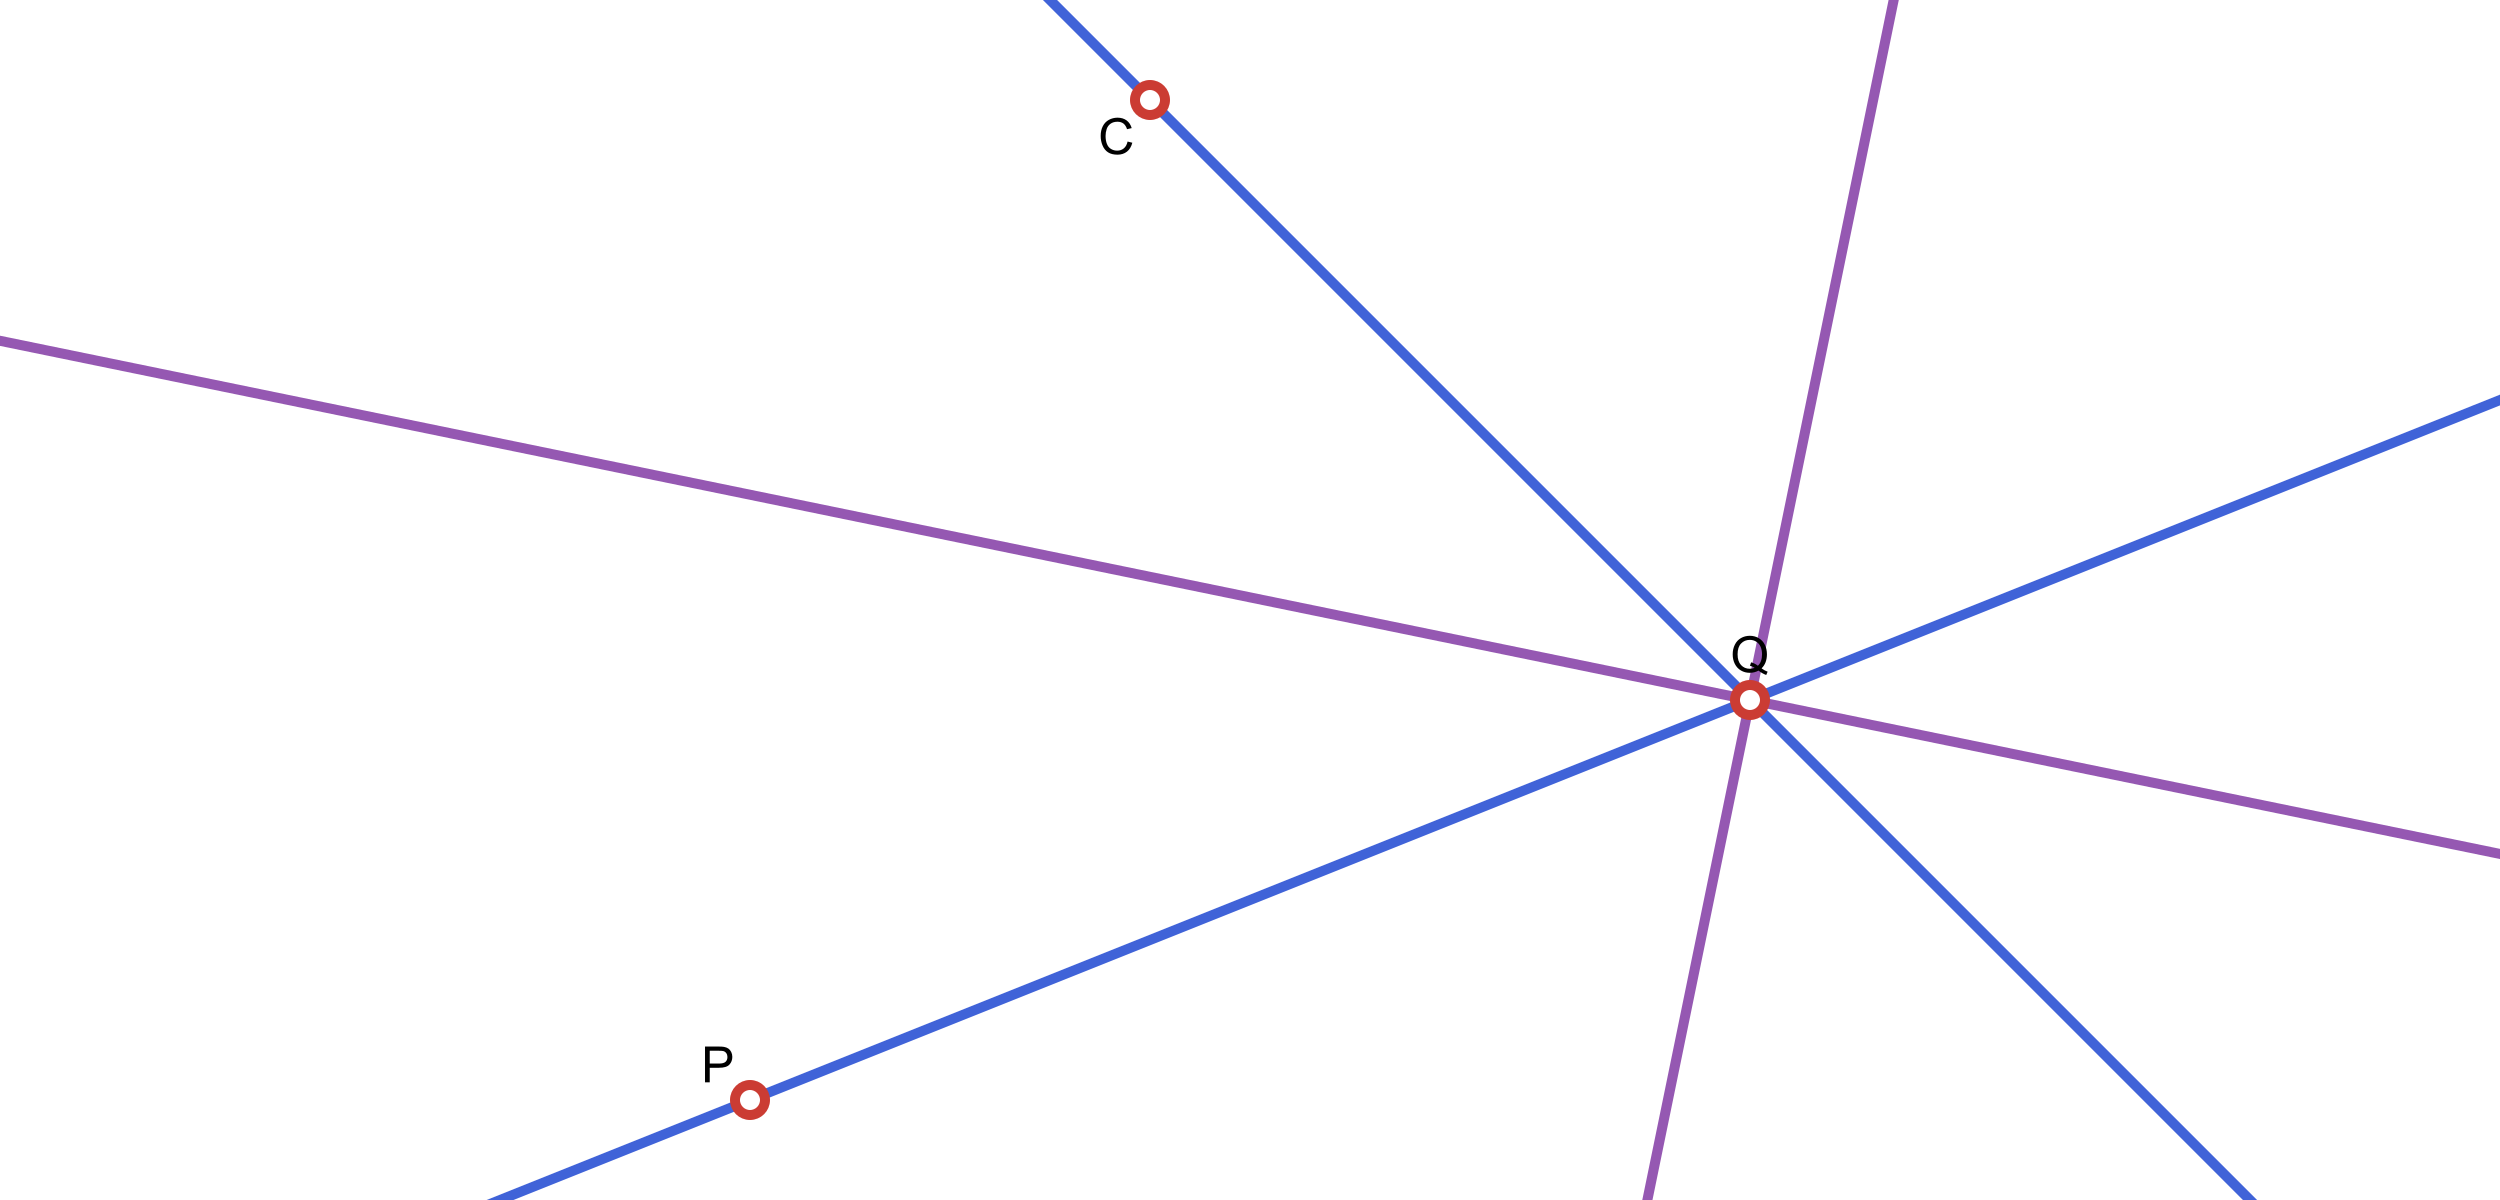
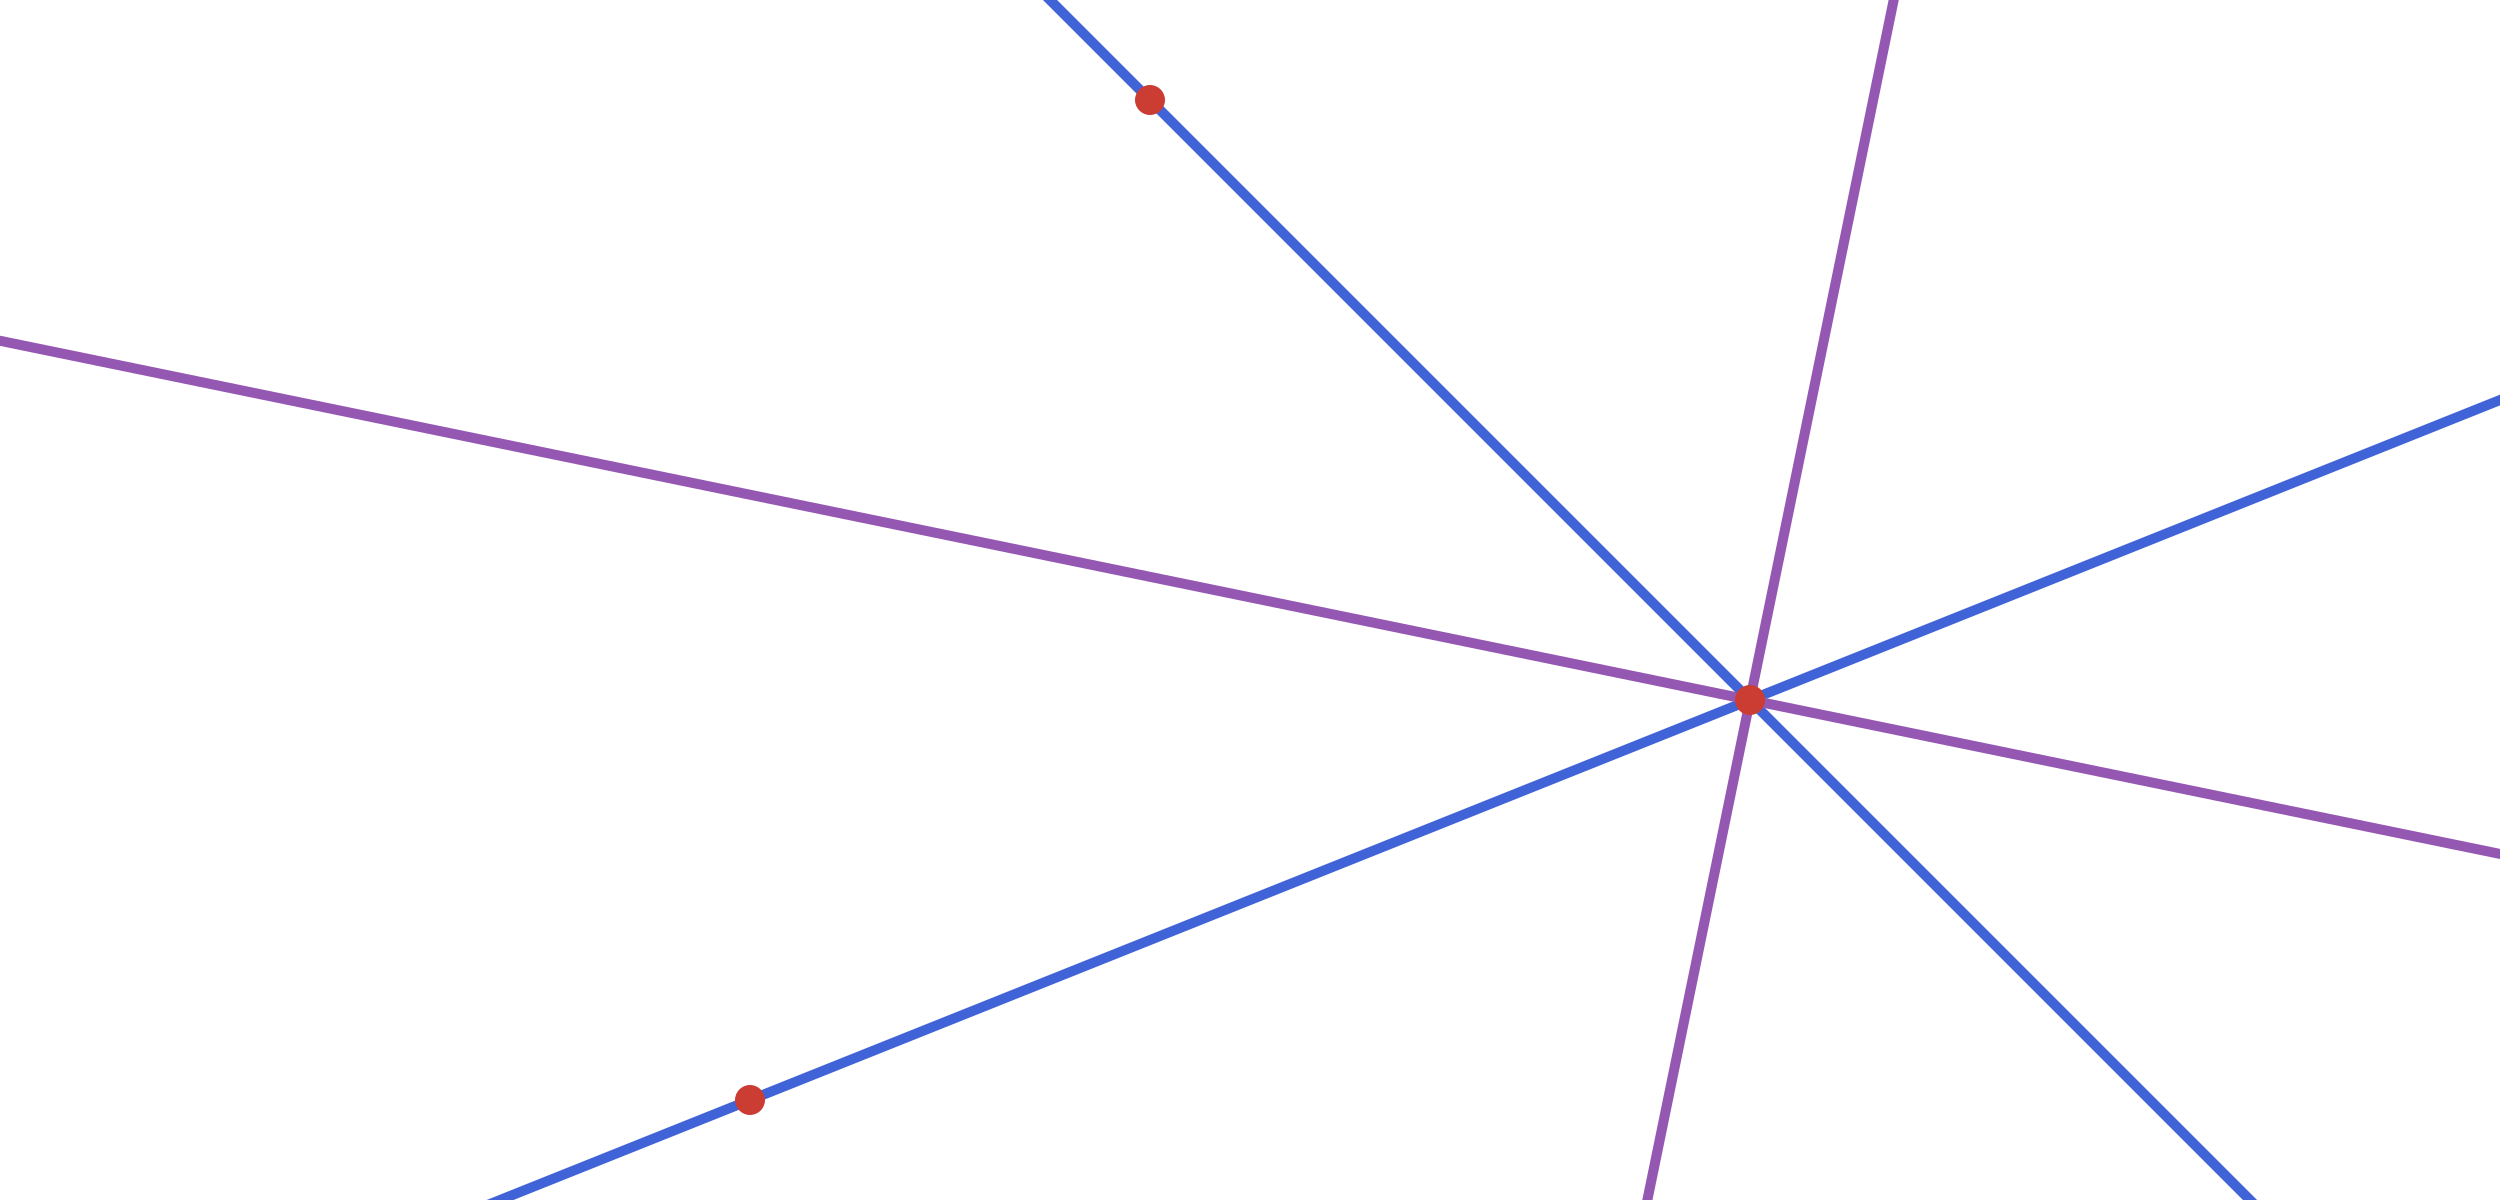
- <svg xmlns="http://www.w3.org/2000/svg" xmlns:xlink="http://www.w3.org/1999/xlink" width="500" height="240" viewBox="0 0 500 240">
-   <defs>
-     <g>
-       <g id="glyph-0-0">
-         <path d="M 6.195 -0.766 C 6.633 -0.461 7.039 -0.238 7.414 -0.102 L 7.133 0.555 C 6.617 0.367 6.105 0.078 5.594 -0.32 C 5.062 -0.027 4.477 0.117 3.836 0.121 C 3.188 0.117 2.602 -0.035 2.074 -0.348 C 1.547 -0.656 1.141 -1.098 0.855 -1.664 C 0.57 -2.23 0.426 -2.867 0.43 -3.578 C 0.426 -4.285 0.57 -4.93 0.859 -5.508 C 1.145 -6.086 1.551 -6.523 2.082 -6.828 C 2.605 -7.129 3.199 -7.281 3.859 -7.285 C 4.516 -7.281 5.109 -7.125 5.645 -6.812 C 6.172 -6.496 6.578 -6.059 6.855 -5.496 C 7.133 -4.93 7.27 -4.293 7.273 -3.586 C 7.27 -2.992 7.18 -2.461 7.004 -1.992 C 6.824 -1.523 6.555 -1.113 6.195 -0.766 Z M 4.109 -1.977 C 4.652 -1.82 5.105 -1.594 5.465 -1.293 C 6.016 -1.797 6.293 -2.562 6.297 -3.586 C 6.293 -4.164 6.195 -4.668 6 -5.102 C 5.805 -5.531 5.516 -5.867 5.137 -6.109 C 4.758 -6.348 4.332 -6.469 3.863 -6.469 C 3.152 -6.469 2.566 -6.227 2.105 -5.742 C 1.637 -5.258 1.406 -4.535 1.406 -3.578 C 1.406 -2.645 1.637 -1.93 2.098 -1.434 C 2.559 -0.934 3.145 -0.684 3.863 -0.688 C 4.199 -0.684 4.52 -0.75 4.82 -0.879 C 4.52 -1.07 4.207 -1.207 3.883 -1.289 Z M 4.109 -1.977 " />
-       </g>
-       <g id="glyph-0-1">
-         <path d="M 0.773 0 L 0.773 -7.156 L 3.473 -7.156 C 3.945 -7.152 4.309 -7.133 4.562 -7.09 C 4.91 -7.027 5.203 -6.914 5.441 -6.754 C 5.68 -6.586 5.871 -6.355 6.016 -6.062 C 6.16 -5.766 6.234 -5.441 6.234 -5.086 C 6.234 -4.477 6.039 -3.961 5.652 -3.543 C 5.266 -3.117 4.566 -2.906 3.555 -2.91 L 1.719 -2.91 L 1.719 0 Z M 1.719 -3.754 L 3.57 -3.754 C 4.18 -3.75 4.613 -3.863 4.871 -4.094 C 5.125 -4.32 5.254 -4.641 5.258 -5.059 C 5.254 -5.355 5.18 -5.613 5.031 -5.828 C 4.879 -6.039 4.68 -6.18 4.434 -6.25 C 4.273 -6.289 3.98 -6.309 3.551 -6.312 L 1.719 -6.312 Z M 1.719 -3.754 " />
-       </g>
-       <g id="glyph-0-2">
-         <path d="M 5.879 -2.508 L 6.828 -2.27 C 6.625 -1.488 6.27 -0.895 5.754 -0.488 C 5.238 -0.082 4.605 0.117 3.863 0.121 C 3.086 0.117 2.457 -0.035 1.977 -0.348 C 1.492 -0.66 1.125 -1.117 0.875 -1.715 C 0.621 -2.309 0.496 -2.949 0.5 -3.633 C 0.496 -4.375 0.641 -5.023 0.926 -5.582 C 1.207 -6.133 1.609 -6.555 2.141 -6.848 C 2.664 -7.133 3.242 -7.277 3.875 -7.281 C 4.59 -7.277 5.195 -7.094 5.684 -6.734 C 6.168 -6.367 6.508 -5.855 6.703 -5.195 L 5.773 -4.977 C 5.602 -5.492 5.359 -5.871 5.047 -6.113 C 4.727 -6.348 4.332 -6.469 3.859 -6.469 C 3.305 -6.469 2.844 -6.336 2.477 -6.074 C 2.105 -5.809 1.848 -5.453 1.699 -5.012 C 1.551 -4.562 1.477 -4.105 1.477 -3.637 C 1.477 -3.027 1.562 -2.496 1.742 -2.043 C 1.914 -1.586 2.191 -1.246 2.566 -1.023 C 2.941 -0.797 3.348 -0.684 3.785 -0.688 C 4.312 -0.684 4.758 -0.836 5.129 -1.145 C 5.496 -1.449 5.746 -1.906 5.879 -2.508 Z M 5.879 -2.508 " />
-       </g>
-     </g>
-   </defs>
+ <svg xmlns="http://www.w3.org/2000/svg" width="500" height="240" viewBox="0 0 500 240">
  <path fill="none" stroke-width="2" stroke-linecap="butt" stroke-linejoin="miter" stroke="rgb(25.1%, 38.8%, 84.7%)" stroke-opacity="1" stroke-miterlimit="10" d="M -778.477 591.391 L 1278.477 -231.391 " />
  <path fill="none" stroke-width="2" stroke-linecap="butt" stroke-linejoin="miter" stroke="rgb(25.1%, 38.8%, 84.7%)" stroke-opacity="1" stroke-miterlimit="10" d="M -477.105 -687.105 L 1057.105 847.105 " />
  <path fill="none" stroke-width="2" stroke-linecap="butt" stroke-linejoin="miter" stroke="rgb(58.4%, 34.5%, 69.8%)" stroke-opacity="1" stroke-miterlimit="10" d="M -629.578 -61.066 L 1395 354.496 " />
  <path fill="none" stroke-width="2" stroke-linecap="butt" stroke-linejoin="miter" stroke="rgb(58.4%, 34.5%, 69.8%)" stroke-opacity="1" stroke-miterlimit="10" d="M 148.934 1119.578 L 559.922 -882.719 " />
-   <path fill-rule="nonzero" fill="rgb(100%, 100%, 100%)" fill-opacity="1" stroke-width="2" stroke-linecap="butt" stroke-linejoin="miter" stroke="rgb(79.6%, 23.5%, 20%)" stroke-opacity="1" stroke-miterlimit="10" d="M 153 220 C 153 221.656 151.656 223 150 223 C 148.344 223 147 221.656 147 220 C 147 218.344 148.344 217 150 217 C 151.656 217 153 218.344 153 220 Z M 353 140 C 353 141.656 351.656 143 350 143 C 348.344 143 347 141.656 347 140 C 347 138.344 348.344 137 350 137 C 351.656 137 353 138.344 353 140 Z M 233 20 C 233 21.656 231.656 23 230 23 C 228.344 23 227 21.656 227 20 C 227 18.344 228.344 17 230 17 C 231.656 17 233 18.344 233 20 Z M 233 20 " />
-   <g fill="rgb(0%, 0%, 0%)" fill-opacity="1">
-     <use xlink:href="#glyph-0-0" x="346.111" y="134.443" />
-   </g>
-   <g fill="rgb(0%, 0%, 0%)" fill-opacity="1">
-     <use xlink:href="#glyph-0-1" x="140.229" y="216.464" />
-   </g>
-   <g fill="rgb(0%, 0%, 0%)" fill-opacity="1">
-     <use xlink:href="#glyph-0-2" x="219.638" y="30.816" />
-   </g>
+   <path fill-rule="nonzero" fill="rgb(79.6%, 23.5%, 20%)" fill-opacity="1" d="M 153 220 C 153 221.656 151.656 223 150 223 C 148.344 223 147 221.656 147 220 C 147 218.344 148.344 217 150 217 C 151.656 217 153 218.344 153 220 Z M 153 220 " />
+   <path fill-rule="nonzero" fill="rgb(79.6%, 23.5%, 20%)" fill-opacity="1" d="M 353 140 C 353 141.656 351.656 143 350 143 C 348.344 143 347 141.656 347 140 C 347 138.344 348.344 137 350 137 C 351.656 137 353 138.344 353 140 Z M 353 140 " />
+   <path fill-rule="nonzero" fill="rgb(79.6%, 23.5%, 20%)" fill-opacity="1" d="M 233 20 C 233 21.656 231.656 23 230 23 C 228.344 23 227 21.656 227 20 C 227 18.344 228.344 17 230 17 C 231.656 17 233 18.344 233 20 Z M 233 20 " />
</svg>
